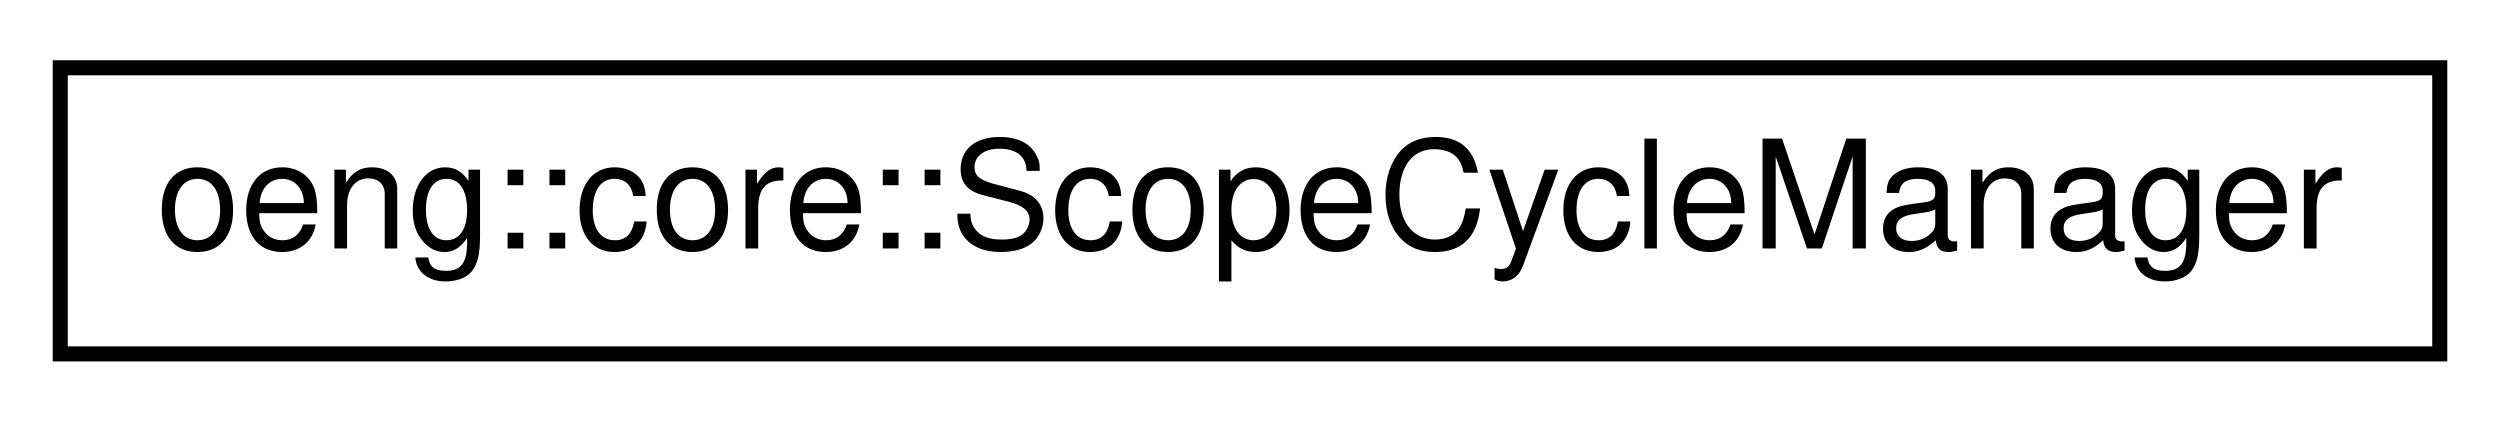
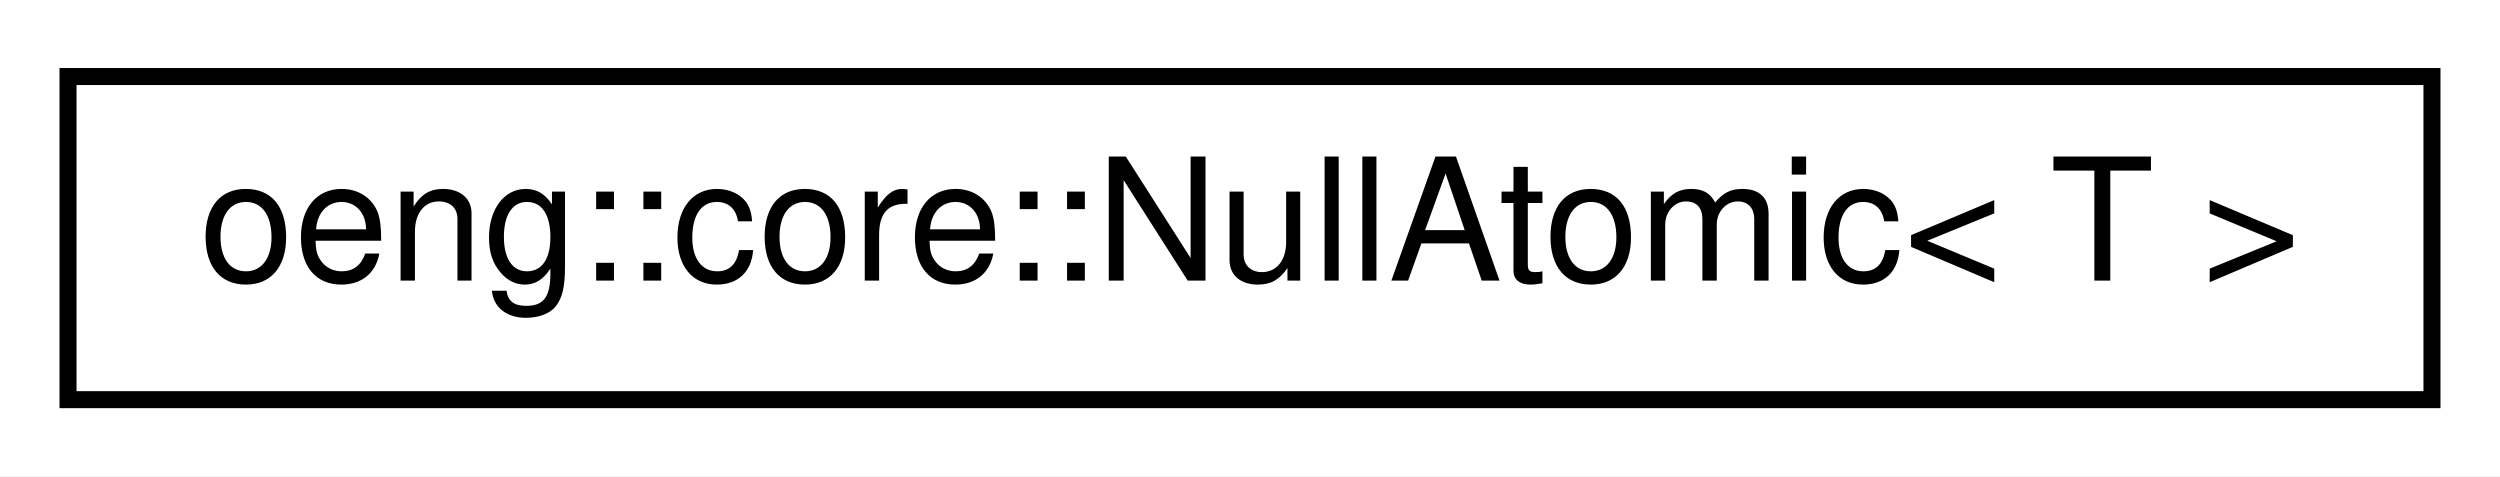
- <svg xmlns="http://www.w3.org/2000/svg" xmlns:xlink="http://www.w3.org/1999/xlink" width="166pt" height="28pt" viewBox="0.00 0.00 166.00 28.00">
+ <svg xmlns="http://www.w3.org/2000/svg" xmlns:xlink="http://www.w3.org/1999/xlink" width="147pt" height="28pt" viewBox="0.00 0.00 147.00 28.00">
  <g id="graph0" class="graph" transform="scale(1 1) rotate(0) translate(4 24)">
-     <polygon fill="white" stroke="none" points="-4,4 -4,-24 162,-24 162,4 -4,4" />
+     <polygon fill="white" stroke="none" points="-4,4 -4,-24 143,-24 143,4 -4,4" />
    <g id="node1" class="node">
      <g id="a_node1">
-         <a xlink:href="d7/d9a/classoeng_1_1core_1_1_scope_cycle_manager.html" target="_top" xlink:title=" ">
-           <polygon fill="white" stroke="black" points="0,-0.5 0,-19.5 158,-19.5 158,-0.5 0,-0.5" />
-           <text text-anchor="middle" x="79" y="-7.5" font-family="Helvetica,sans-Serif" font-size="10.00">oeng::core::ScopeCycleManager</text>
+         <a xlink:href="df/d64/structoeng_1_1core_1_1_null_atomic.html" target="_top" xlink:title=" ">
+           <polygon fill="white" stroke="black" points="0,-0.5 0,-19.5 139,-19.5 139,-0.5 0,-0.5" />
+           <text text-anchor="middle" x="69.5" y="-7.5" font-family="Helvetica,sans-Serif" font-size="10.00">oeng::core::NullAtomic&lt; T &gt;</text>
        </a>
      </g>
    </g>
  </g>
</svg>
